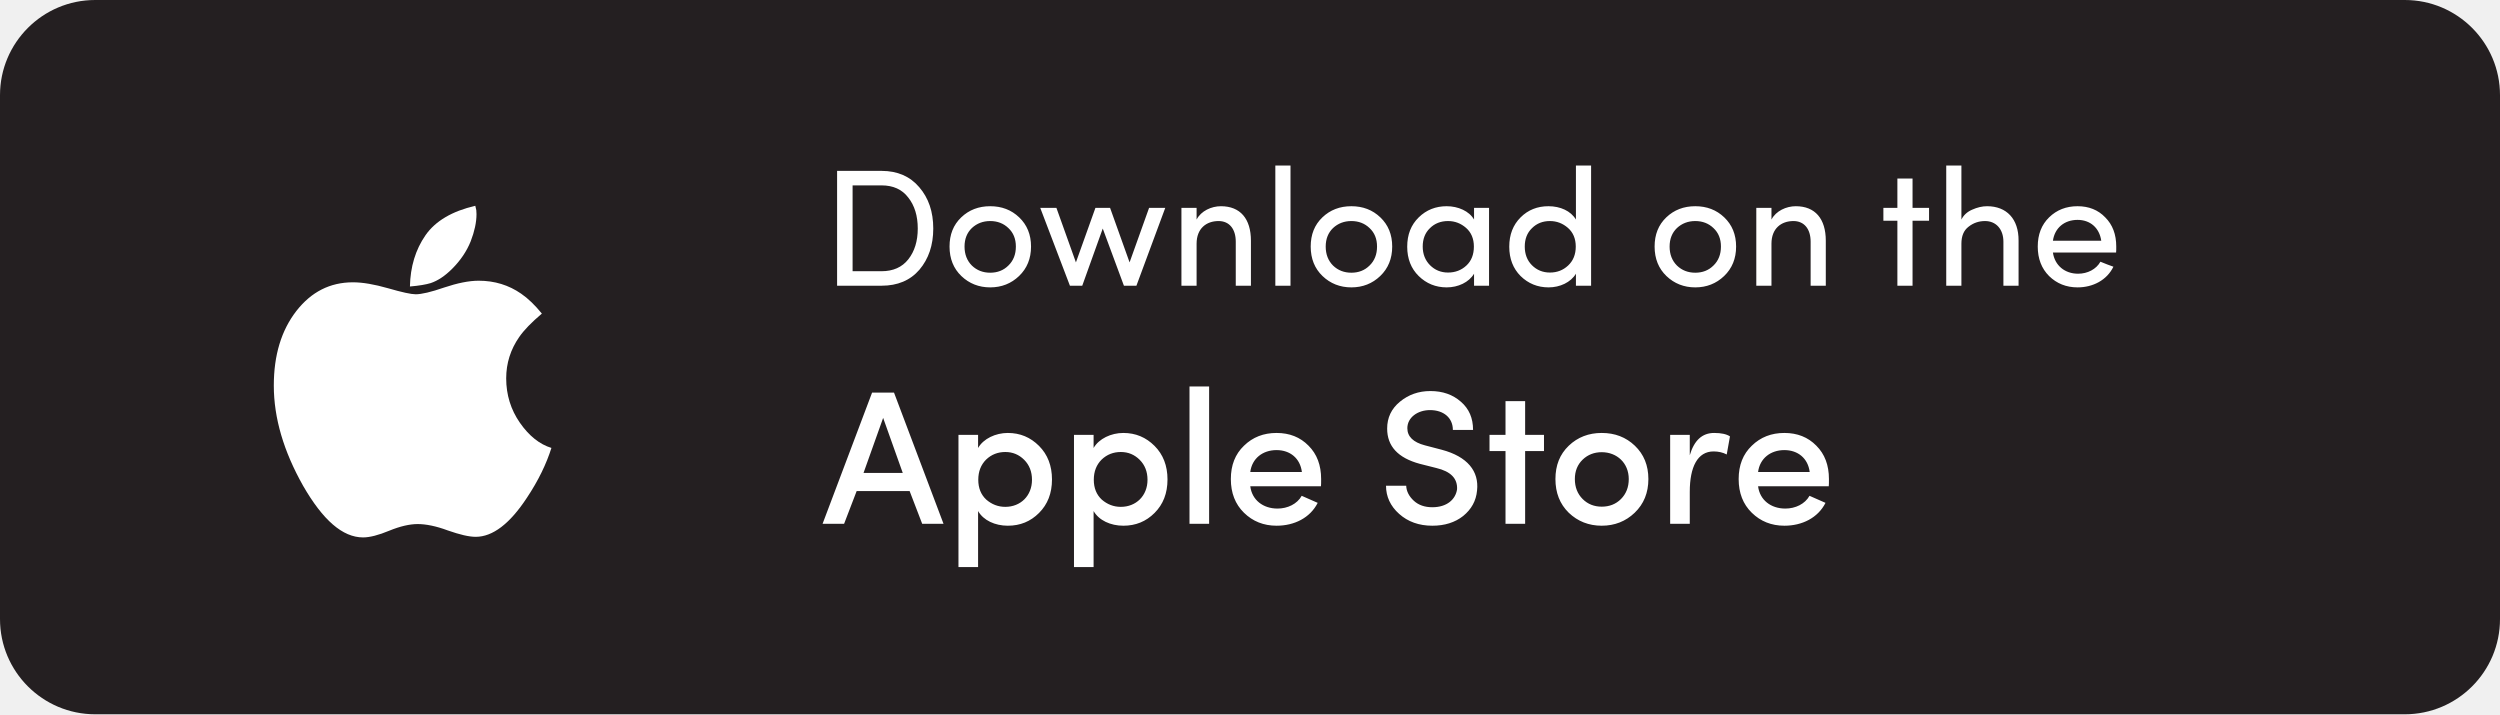
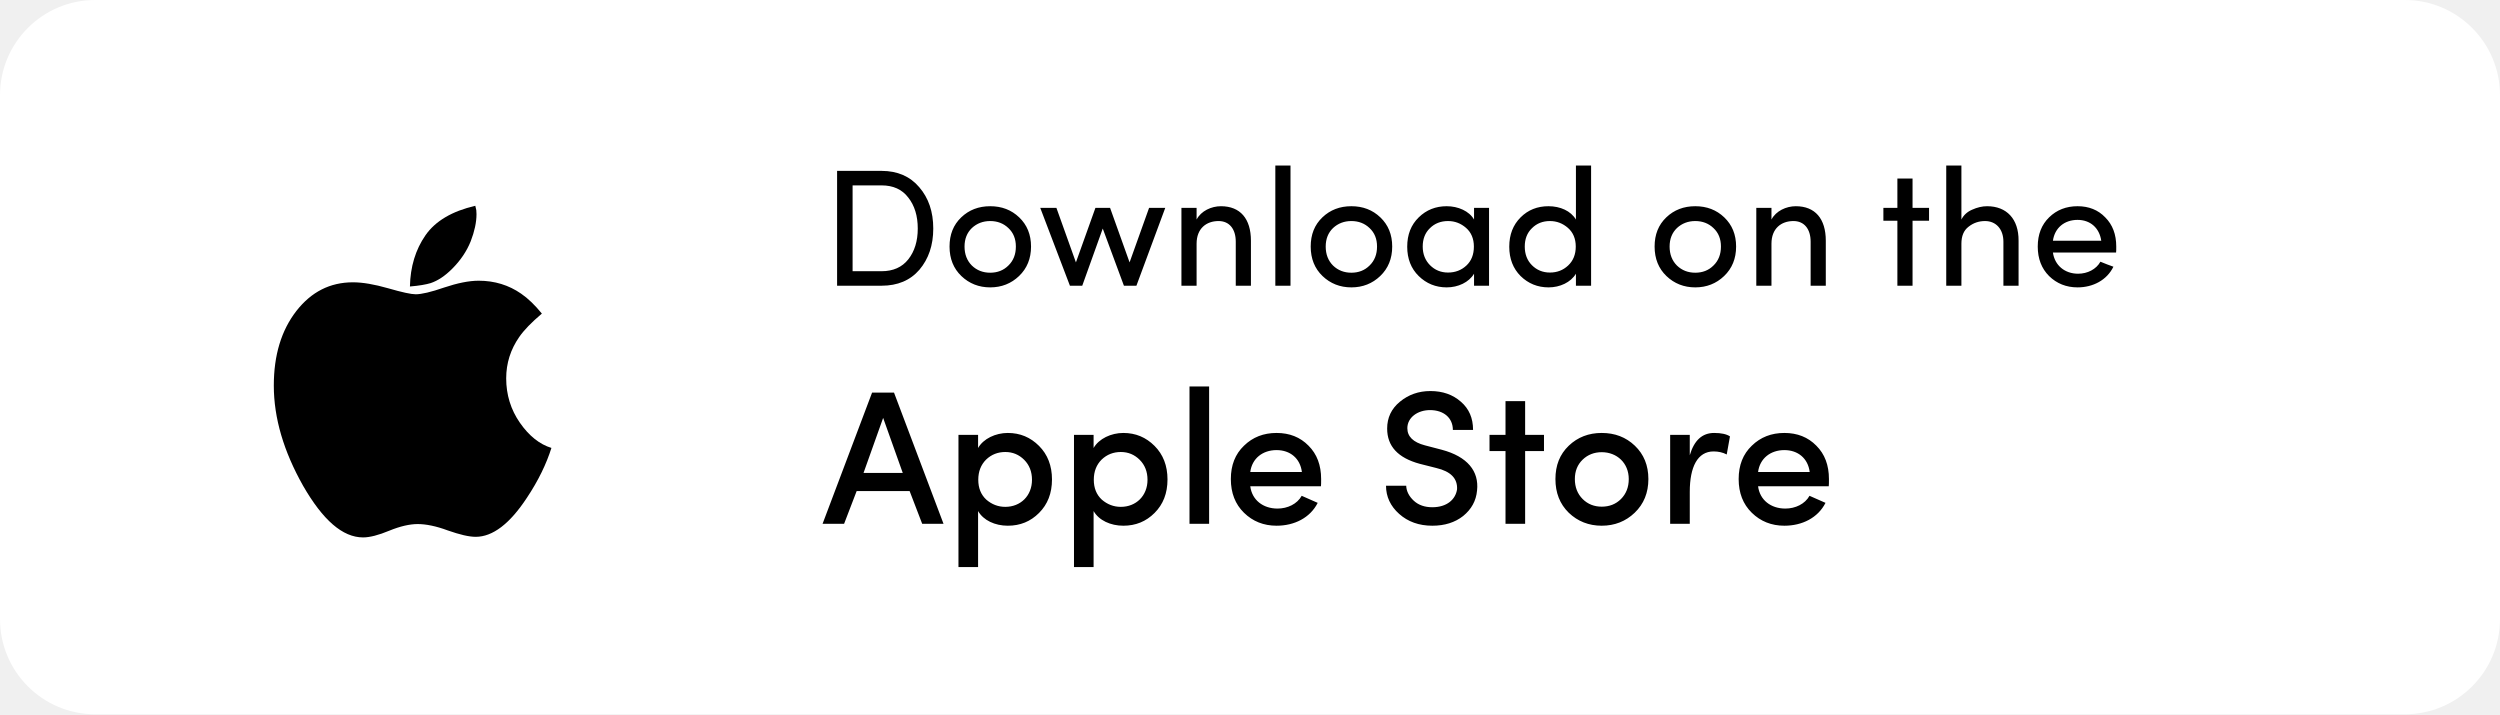
<svg xmlns="http://www.w3.org/2000/svg" width="210" height="60" viewBox="0 0 210 60" fill="none">
-   <rect width="210" height="60" rx="8" fill="#241f21" />
-   <path d="M74.054 24C75.398 24 76.462 23.552 77.232 22.656C78.002 21.746 78.394 20.598 78.394 19.198C78.394 17.784 78.002 16.636 77.218 15.726C76.448 14.816 75.384 14.354 74.054 14.354H70.316V24H74.054ZM71.618 15.572H74.054C75.02 15.572 75.776 15.908 76.294 16.594C76.826 17.266 77.092 18.134 77.092 19.198C77.092 20.248 76.826 21.116 76.294 21.788C75.776 22.446 75.02 22.782 74.054 22.782H71.618V15.572ZM79.761 20.71C79.761 21.732 80.097 22.558 80.755 23.188C81.413 23.818 82.225 24.14 83.177 24.14C84.129 24.14 84.941 23.818 85.599 23.188C86.271 22.544 86.607 21.718 86.607 20.71C86.607 19.702 86.271 18.89 85.613 18.26C84.955 17.63 84.143 17.322 83.177 17.322C82.211 17.322 81.399 17.63 80.741 18.26C80.083 18.89 79.761 19.702 79.761 20.71ZM85.333 20.71C85.333 21.368 85.123 21.9 84.703 22.306C84.297 22.712 83.779 22.908 83.177 22.908C82.575 22.908 82.057 22.712 81.637 22.306C81.231 21.9 81.021 21.368 81.021 20.71C81.021 20.066 81.231 19.548 81.637 19.156C82.057 18.764 82.575 18.568 83.177 18.568C83.779 18.568 84.297 18.764 84.703 19.156C85.123 19.548 85.333 20.066 85.333 20.71ZM97.881 17.462H96.523L94.885 22.04L93.247 17.462H92.015L90.377 22.04L88.739 17.462H87.381L89.873 24H90.909L92.631 19.198L94.409 24H95.459L97.881 17.462ZM100.514 20.472C100.514 19.184 101.34 18.568 102.362 18.568C103.258 18.568 103.804 19.226 103.804 20.304V24H105.078V20.22C105.078 18.372 104.182 17.322 102.558 17.322C101.76 17.322 100.892 17.714 100.514 18.442V17.462H99.24V24H100.514V20.472ZM107.128 24H108.402V13.906H107.128V24ZM110.099 20.71C110.099 21.732 110.435 22.558 111.093 23.188C111.751 23.818 112.563 24.14 113.515 24.14C114.467 24.14 115.279 23.818 115.937 23.188C116.609 22.544 116.945 21.718 116.945 20.71C116.945 19.702 116.609 18.89 115.951 18.26C115.293 17.63 114.481 17.322 113.515 17.322C112.549 17.322 111.737 17.63 111.079 18.26C110.421 18.89 110.099 19.702 110.099 20.71ZM115.671 20.71C115.671 21.368 115.461 21.9 115.041 22.306C114.635 22.712 114.117 22.908 113.515 22.908C112.913 22.908 112.395 22.712 111.975 22.306C111.569 21.9 111.359 21.368 111.359 20.71C111.359 20.066 111.569 19.548 111.975 19.156C112.395 18.764 112.913 18.568 113.515 18.568C114.117 18.568 114.635 18.764 115.041 19.156C115.461 19.548 115.671 20.066 115.671 20.71ZM125.08 24V17.462H123.82V18.442C123.414 17.728 122.476 17.322 121.524 17.322C120.6 17.322 119.816 17.63 119.172 18.26C118.528 18.89 118.206 19.702 118.206 20.724C118.206 21.732 118.528 22.558 119.172 23.188C119.816 23.818 120.6 24.14 121.524 24.14C122.476 24.14 123.386 23.72 123.82 22.992V24H125.08ZM123.806 20.71C123.806 21.382 123.596 21.914 123.176 22.306C122.756 22.698 122.238 22.894 121.636 22.894C121.034 22.894 120.53 22.684 120.124 22.278C119.718 21.872 119.508 21.34 119.508 20.71C119.508 20.08 119.704 19.562 120.11 19.17C120.516 18.764 121.034 18.568 121.636 18.568C122.21 18.568 122.714 18.764 123.148 19.142C123.582 19.52 123.806 20.052 123.806 20.71ZM133.652 24V13.906H132.378V18.442C131.944 17.714 131.062 17.322 130.068 17.322C129.144 17.322 128.36 17.63 127.73 18.26C127.1 18.89 126.778 19.702 126.778 20.724C126.778 21.732 127.1 22.558 127.73 23.188C128.374 23.818 129.158 24.14 130.082 24.14C131.034 24.14 131.944 23.72 132.378 22.992V24H133.652ZM130.194 18.568C130.768 18.568 131.272 18.764 131.706 19.142C132.14 19.52 132.364 20.052 132.364 20.71C132.364 21.368 132.154 21.9 131.72 22.306C131.3 22.698 130.796 22.894 130.194 22.894C129.592 22.894 129.088 22.684 128.682 22.278C128.276 21.872 128.08 21.34 128.08 20.71C128.08 20.08 128.276 19.562 128.682 19.17C129.088 18.764 129.592 18.568 130.194 18.568ZM138.987 20.71C138.987 21.732 139.323 22.558 139.981 23.188C140.639 23.818 141.451 24.14 142.403 24.14C143.355 24.14 144.167 23.818 144.825 23.188C145.497 22.544 145.833 21.718 145.833 20.71C145.833 19.702 145.497 18.89 144.839 18.26C144.181 17.63 143.369 17.322 142.403 17.322C141.437 17.322 140.625 17.63 139.967 18.26C139.309 18.89 138.987 19.702 138.987 20.71ZM144.559 20.71C144.559 21.368 144.349 21.9 143.929 22.306C143.523 22.712 143.005 22.908 142.403 22.908C141.801 22.908 141.283 22.712 140.863 22.306C140.457 21.9 140.247 21.368 140.247 20.71C140.247 20.066 140.457 19.548 140.863 19.156C141.283 18.764 141.801 18.568 142.403 18.568C143.005 18.568 143.523 18.764 143.929 19.156C144.349 19.548 144.559 20.066 144.559 20.71ZM148.803 20.472C148.803 19.184 149.629 18.568 150.651 18.568C151.547 18.568 152.093 19.226 152.093 20.304V24H153.367V20.22C153.367 18.372 152.471 17.322 150.847 17.322C150.049 17.322 149.181 17.714 148.803 18.442V17.462H147.529V24H148.803V20.472ZM160.654 14.998H159.38V17.462H158.204V18.54H159.38V24H160.654V18.54H162.04V17.462H160.654V14.998ZM164.758 20.472C164.758 19.828 164.954 19.352 165.36 19.044C165.766 18.722 166.228 18.568 166.746 18.568C167.656 18.568 168.286 19.24 168.286 20.304V24H169.56V20.22C169.574 18.386 168.552 17.322 166.914 17.322C166.508 17.322 166.088 17.42 165.654 17.616C165.234 17.798 164.94 18.078 164.758 18.442V13.906H163.484V24H164.758V20.472ZM172.445 20.22C172.599 19.142 173.411 18.47 174.517 18.47C175.581 18.47 176.351 19.142 176.505 20.22H172.445ZM177.765 20.71C177.765 19.688 177.457 18.876 176.841 18.26C176.239 17.63 175.455 17.322 174.517 17.322C173.565 17.322 172.767 17.63 172.123 18.26C171.493 18.876 171.171 19.688 171.171 20.71C171.171 21.732 171.493 22.558 172.123 23.188C172.767 23.818 173.565 24.14 174.517 24.14C175.819 24.14 176.981 23.524 177.527 22.404L176.995 22.208C176.743 22.11 176.561 22.026 176.435 21.984C176.085 22.614 175.357 22.992 174.559 22.992C173.439 22.992 172.599 22.292 172.445 21.214H177.751C177.765 21.116 177.765 20.948 177.765 20.71Z" fill="white" />
-   <path d="M46.32 37.626C45.333 37.325 44.445 36.622 43.675 35.517C42.905 34.412 42.52 33.156 42.52 31.784C42.52 30.511 42.888 29.356 43.608 28.318C44.01 27.732 44.646 27.079 45.517 26.343C44.947 25.64 44.362 25.07 43.776 24.669C42.738 23.949 41.549 23.58 40.21 23.58C39.389 23.58 38.419 23.781 37.314 24.15C36.209 24.535 35.405 24.719 34.92 24.719C34.535 24.719 33.764 24.551 32.609 24.216C31.438 23.882 30.466 23.714 29.646 23.714C27.721 23.714 26.147 24.518 24.892 26.125C23.636 27.749 23 29.825 23 32.386C23 35.132 23.837 37.928 25.461 40.807C27.118 43.686 28.776 45.143 30.5 45.143C31.052 45.143 31.789 44.959 32.71 44.574C33.614 44.205 34.417 44.021 35.087 44.021C35.773 44.021 36.627 44.189 37.615 44.557C38.619 44.908 39.389 45.093 39.959 45.093C41.382 45.093 42.821 44.005 44.261 41.811C45.232 40.355 45.902 38.949 46.32 37.626ZM40.026 17.989C40.026 17.872 40.009 17.771 40.009 17.654C39.992 17.554 39.959 17.436 39.925 17.286C37.983 17.738 36.577 18.558 35.74 19.763C34.903 20.969 34.468 22.409 34.434 24.066C35.221 23.999 35.79 23.898 36.175 23.781C36.778 23.58 37.381 23.179 37.983 22.576C38.686 21.873 39.205 21.103 39.54 20.266C39.858 19.445 40.026 18.675 40.026 17.989Z" fill="white" />
-   <path d="M79.256 44L75.096 32.976H73.256L69.096 44H70.904L71.96 41.248H76.408L77.464 44H79.256ZM75.832 39.728H72.536L74.184 35.104L75.832 39.728ZM80.511 36.528V47.632H82.159V42.928C82.607 43.712 83.583 44.16 84.655 44.16C85.695 44.16 86.559 43.808 87.279 43.088C87.999 42.368 88.367 41.44 88.367 40.272C88.367 39.12 87.999 38.176 87.279 37.456C86.559 36.736 85.695 36.368 84.655 36.368C83.631 36.368 82.607 36.848 82.159 37.632V36.528H80.511ZM82.175 40.304C82.175 39.6 82.399 39.04 82.831 38.608C83.279 38.176 83.823 37.968 84.447 37.968C85.071 37.968 85.599 38.192 86.031 38.624C86.463 39.056 86.687 39.616 86.687 40.304C86.687 41.648 85.727 42.576 84.447 42.576C83.839 42.576 83.311 42.368 82.847 41.968C82.399 41.552 82.175 40.992 82.175 40.304ZM90.215 36.528V47.632H91.862V42.928C92.311 43.712 93.287 44.16 94.359 44.16C95.398 44.16 96.263 43.808 96.983 43.088C97.703 42.368 98.07 41.44 98.07 40.272C98.07 39.12 97.703 38.176 96.983 37.456C96.263 36.736 95.398 36.368 94.359 36.368C93.335 36.368 92.311 36.848 91.862 37.632V36.528H90.215ZM91.879 40.304C91.879 39.6 92.103 39.04 92.534 38.608C92.983 38.176 93.526 37.968 94.15 37.968C94.775 37.968 95.302 38.192 95.734 38.624C96.166 39.056 96.391 39.616 96.391 40.304C96.391 41.648 95.43 42.576 94.15 42.576C93.543 42.576 93.014 42.368 92.55 41.968C92.103 41.552 91.879 40.992 91.879 40.304ZM101.566 44V32.464H99.918V44H101.566ZM110.975 40.24C110.975 39.072 110.623 38.144 109.919 37.44C109.215 36.72 108.319 36.368 107.231 36.368C106.143 36.368 105.231 36.72 104.495 37.44C103.759 38.144 103.391 39.072 103.391 40.24C103.391 41.408 103.759 42.352 104.495 43.072C105.231 43.792 106.143 44.16 107.231 44.16C108.719 44.16 110.047 43.504 110.687 42.24L109.343 41.648C108.959 42.336 108.159 42.72 107.311 42.72C106.095 42.72 105.167 42 105.023 40.848H110.959C110.975 40.736 110.975 40.544 110.975 40.24ZM105.023 39.648C105.167 38.512 106.063 37.808 107.231 37.808C108.367 37.808 109.215 38.496 109.359 39.648H105.023ZM116.425 40.8C116.425 41.712 116.793 42.512 117.529 43.168C118.265 43.824 119.193 44.16 120.313 44.16C121.353 44.16 122.217 43.888 122.905 43.344C123.593 42.784 123.993 42.08 124.073 41.2C124.249 39.584 123.273 38.352 121.097 37.776L119.689 37.408C118.713 37.152 118.217 36.672 118.217 35.968C118.217 35.072 119.081 34.448 120.121 34.448C121.273 34.448 122.041 35.104 122.041 36.112H123.737C123.737 35.12 123.401 34.336 122.713 33.744C122.041 33.152 121.193 32.848 120.153 32.848C119.161 32.848 118.313 33.152 117.593 33.744C116.873 34.336 116.521 35.088 116.521 36C116.521 37.488 117.433 38.464 119.257 38.96L120.649 39.312C121.865 39.6 122.441 40.192 122.393 41.104C122.265 41.952 121.545 42.608 120.313 42.608C119.689 42.608 119.161 42.432 118.761 42.064C118.361 41.696 118.137 41.264 118.121 40.8H116.425ZM126.463 33.696V36.528H125.119V37.888H126.463V44H128.111V37.888H129.695V36.528H128.111V33.696H126.463ZM134.544 42.56C133.92 42.56 133.376 42.352 132.944 41.92C132.512 41.488 132.288 40.928 132.288 40.24C132.288 39.568 132.512 39.024 132.944 38.608C133.376 38.192 133.92 37.984 134.544 37.984C135.824 37.984 136.816 38.896 136.816 40.24C136.816 40.928 136.592 41.488 136.16 41.92C135.728 42.352 135.184 42.56 134.544 42.56ZM134.544 36.368C133.456 36.368 132.528 36.72 131.776 37.44C131.024 38.16 130.656 39.088 130.656 40.24C130.656 41.392 131.024 42.336 131.776 43.072C132.528 43.792 133.456 44.16 134.544 44.16C135.632 44.16 136.56 43.792 137.312 43.072C138.08 42.336 138.464 41.392 138.464 40.24C138.464 39.088 138.08 38.16 137.328 37.44C136.576 36.72 135.648 36.368 134.544 36.368ZM141.941 41.312C141.941 39.216 142.597 37.92 143.941 37.92C144.341 37.92 144.709 38 145.045 38.176L145.317 36.656C145.029 36.464 144.581 36.368 143.989 36.368C142.981 36.368 142.309 36.992 141.941 38.24V36.528H140.293V44H141.941V41.312ZM153.631 40.24C153.631 39.072 153.279 38.144 152.575 37.44C151.871 36.72 150.975 36.368 149.887 36.368C148.799 36.368 147.887 36.72 147.151 37.44C146.415 38.144 146.047 39.072 146.047 40.24C146.047 41.408 146.415 42.352 147.151 43.072C147.887 43.792 148.799 44.16 149.887 44.16C151.375 44.16 152.703 43.504 153.343 42.24L151.999 41.648C151.615 42.336 150.815 42.72 149.967 42.72C148.751 42.72 147.823 42 147.679 40.848H153.615C153.631 40.736 153.631 40.544 153.631 40.24ZM147.679 39.648C147.823 38.512 148.719 37.808 149.887 37.808C151.023 37.808 151.871 38.496 152.015 39.648H147.679Z" fill="white" />
+   <rect width="210" height="60" rx="8" fill="#ffffffff" />
+   <path d="M74.054 24C75.398 24 76.462 23.552 77.232 22.656C78.002 21.746 78.394 20.598 78.394 19.198C78.394 17.784 78.002 16.636 77.218 15.726C76.448 14.816 75.384 14.354 74.054 14.354H70.316V24H74.054ZM71.618 15.572H74.054C75.02 15.572 75.776 15.908 76.294 16.594C76.826 17.266 77.092 18.134 77.092 19.198C77.092 20.248 76.826 21.116 76.294 21.788C75.776 22.446 75.02 22.782 74.054 22.782H71.618V15.572ZM79.761 20.71C79.761 21.732 80.097 22.558 80.755 23.188C81.413 23.818 82.225 24.14 83.177 24.14C84.129 24.14 84.941 23.818 85.599 23.188C86.271 22.544 86.607 21.718 86.607 20.71C86.607 19.702 86.271 18.89 85.613 18.26C84.955 17.63 84.143 17.322 83.177 17.322C82.211 17.322 81.399 17.63 80.741 18.26C80.083 18.89 79.761 19.702 79.761 20.71ZM85.333 20.71C85.333 21.368 85.123 21.9 84.703 22.306C84.297 22.712 83.779 22.908 83.177 22.908C82.575 22.908 82.057 22.712 81.637 22.306C81.231 21.9 81.021 21.368 81.021 20.71C81.021 20.066 81.231 19.548 81.637 19.156C82.057 18.764 82.575 18.568 83.177 18.568C83.779 18.568 84.297 18.764 84.703 19.156C85.123 19.548 85.333 20.066 85.333 20.71ZM97.881 17.462H96.523L94.885 22.04L93.247 17.462H92.015L90.377 22.04L88.739 17.462H87.381L89.873 24H90.909L92.631 19.198L94.409 24H95.459L97.881 17.462ZM100.514 20.472C100.514 19.184 101.34 18.568 102.362 18.568C103.258 18.568 103.804 19.226 103.804 20.304V24H105.078V20.22C105.078 18.372 104.182 17.322 102.558 17.322C101.76 17.322 100.892 17.714 100.514 18.442V17.462H99.24V24H100.514V20.472ZM107.128 24H108.402V13.906H107.128V24ZM110.099 20.71C110.099 21.732 110.435 22.558 111.093 23.188C111.751 23.818 112.563 24.14 113.515 24.14C114.467 24.14 115.279 23.818 115.937 23.188C116.609 22.544 116.945 21.718 116.945 20.71C116.945 19.702 116.609 18.89 115.951 18.26C115.293 17.63 114.481 17.322 113.515 17.322C112.549 17.322 111.737 17.63 111.079 18.26C110.421 18.89 110.099 19.702 110.099 20.71ZM115.671 20.71C115.671 21.368 115.461 21.9 115.041 22.306C114.635 22.712 114.117 22.908 113.515 22.908C112.913 22.908 112.395 22.712 111.975 22.306C111.569 21.9 111.359 21.368 111.359 20.71C111.359 20.066 111.569 19.548 111.975 19.156C112.395 18.764 112.913 18.568 113.515 18.568C114.117 18.568 114.635 18.764 115.041 19.156C115.461 19.548 115.671 20.066 115.671 20.71ZM125.08 24V17.462H123.82V18.442C123.414 17.728 122.476 17.322 121.524 17.322C120.6 17.322 119.816 17.63 119.172 18.26C118.528 18.89 118.206 19.702 118.206 20.724C118.206 21.732 118.528 22.558 119.172 23.188C119.816 23.818 120.6 24.14 121.524 24.14C122.476 24.14 123.386 23.72 123.82 22.992V24H125.08ZM123.806 20.71C123.806 21.382 123.596 21.914 123.176 22.306C122.756 22.698 122.238 22.894 121.636 22.894C121.034 22.894 120.53 22.684 120.124 22.278C119.718 21.872 119.508 21.34 119.508 20.71C119.508 20.08 119.704 19.562 120.11 19.17C120.516 18.764 121.034 18.568 121.636 18.568C122.21 18.568 122.714 18.764 123.148 19.142C123.582 19.52 123.806 20.052 123.806 20.71ZM133.652 24V13.906H132.378V18.442C131.944 17.714 131.062 17.322 130.068 17.322C129.144 17.322 128.36 17.63 127.73 18.26C127.1 18.89 126.778 19.702 126.778 20.724C126.778 21.732 127.1 22.558 127.73 23.188C128.374 23.818 129.158 24.14 130.082 24.14C131.034 24.14 131.944 23.72 132.378 22.992V24H133.652ZM130.194 18.568C130.768 18.568 131.272 18.764 131.706 19.142C132.14 19.52 132.364 20.052 132.364 20.71C132.364 21.368 132.154 21.9 131.72 22.306C131.3 22.698 130.796 22.894 130.194 22.894C129.592 22.894 129.088 22.684 128.682 22.278C128.276 21.872 128.08 21.34 128.08 20.71C128.08 20.08 128.276 19.562 128.682 19.17C129.088 18.764 129.592 18.568 130.194 18.568ZM138.987 20.71C138.987 21.732 139.323 22.558 139.981 23.188C140.639 23.818 141.451 24.14 142.403 24.14C143.355 24.14 144.167 23.818 144.825 23.188C145.497 22.544 145.833 21.718 145.833 20.71C145.833 19.702 145.497 18.89 144.839 18.26C144.181 17.63 143.369 17.322 142.403 17.322C141.437 17.322 140.625 17.63 139.967 18.26C139.309 18.89 138.987 19.702 138.987 20.71ZM144.559 20.71C144.559 21.368 144.349 21.9 143.929 22.306C143.523 22.712 143.005 22.908 142.403 22.908C141.801 22.908 141.283 22.712 140.863 22.306C140.457 21.9 140.247 21.368 140.247 20.71C140.247 20.066 140.457 19.548 140.863 19.156C141.283 18.764 141.801 18.568 142.403 18.568C143.005 18.568 143.523 18.764 143.929 19.156C144.349 19.548 144.559 20.066 144.559 20.71ZM148.803 20.472C148.803 19.184 149.629 18.568 150.651 18.568C151.547 18.568 152.093 19.226 152.093 20.304V24H153.367V20.22C153.367 18.372 152.471 17.322 150.847 17.322C150.049 17.322 149.181 17.714 148.803 18.442V17.462H147.529V24H148.803V20.472ZM160.654 14.998H159.38V17.462H158.204V18.54H159.38V24H160.654V18.54H162.04V17.462H160.654V14.998ZM164.758 20.472C164.758 19.828 164.954 19.352 165.36 19.044C165.766 18.722 166.228 18.568 166.746 18.568C167.656 18.568 168.286 19.24 168.286 20.304V24H169.56V20.22C169.574 18.386 168.552 17.322 166.914 17.322C166.508 17.322 166.088 17.42 165.654 17.616C165.234 17.798 164.94 18.078 164.758 18.442V13.906H163.484V24H164.758V20.472ZM172.445 20.22C172.599 19.142 173.411 18.47 174.517 18.47C175.581 18.47 176.351 19.142 176.505 20.22H172.445ZM177.765 20.71C177.765 19.688 177.457 18.876 176.841 18.26C176.239 17.63 175.455 17.322 174.517 17.322C173.565 17.322 172.767 17.63 172.123 18.26C171.493 18.876 171.171 19.688 171.171 20.71C171.171 21.732 171.493 22.558 172.123 23.188C172.767 23.818 173.565 24.14 174.517 24.14C175.819 24.14 176.981 23.524 177.527 22.404L176.995 22.208C176.743 22.11 176.561 22.026 176.435 21.984C176.085 22.614 175.357 22.992 174.559 22.992C173.439 22.992 172.599 22.292 172.445 21.214H177.751C177.765 21.116 177.765 20.948 177.765 20.71Z" fill="black" />
+   <path d="M46.32 37.626C45.333 37.325 44.445 36.622 43.675 35.517C42.905 34.412 42.52 33.156 42.52 31.784C42.52 30.511 42.888 29.356 43.608 28.318C44.01 27.732 44.646 27.079 45.517 26.343C44.947 25.64 44.362 25.07 43.776 24.669C42.738 23.949 41.549 23.58 40.21 23.58C39.389 23.58 38.419 23.781 37.314 24.15C36.209 24.535 35.405 24.719 34.92 24.719C34.535 24.719 33.764 24.551 32.609 24.216C31.438 23.882 30.466 23.714 29.646 23.714C27.721 23.714 26.147 24.518 24.892 26.125C23.636 27.749 23 29.825 23 32.386C23 35.132 23.837 37.928 25.461 40.807C27.118 43.686 28.776 45.143 30.5 45.143C31.052 45.143 31.789 44.959 32.71 44.574C33.614 44.205 34.417 44.021 35.087 44.021C35.773 44.021 36.627 44.189 37.615 44.557C38.619 44.908 39.389 45.093 39.959 45.093C41.382 45.093 42.821 44.005 44.261 41.811C45.232 40.355 45.902 38.949 46.32 37.626ZM40.026 17.989C40.026 17.872 40.009 17.771 40.009 17.654C39.992 17.554 39.959 17.436 39.925 17.286C37.983 17.738 36.577 18.558 35.74 19.763C34.903 20.969 34.468 22.409 34.434 24.066C35.221 23.999 35.79 23.898 36.175 23.781C36.778 23.58 37.381 23.179 37.983 22.576C38.686 21.873 39.205 21.103 39.54 20.266C39.858 19.445 40.026 18.675 40.026 17.989Z" fill="black" />
+   <path d="M79.256 44L75.096 32.976H73.256L69.096 44H70.904L71.96 41.248H76.408L77.464 44H79.256ZM75.832 39.728H72.536L74.184 35.104L75.832 39.728ZM80.511 36.528V47.632H82.159V42.928C82.607 43.712 83.583 44.16 84.655 44.16C85.695 44.16 86.559 43.808 87.279 43.088C87.999 42.368 88.367 41.44 88.367 40.272C88.367 39.12 87.999 38.176 87.279 37.456C86.559 36.736 85.695 36.368 84.655 36.368C83.631 36.368 82.607 36.848 82.159 37.632V36.528H80.511ZM82.175 40.304C82.175 39.6 82.399 39.04 82.831 38.608C83.279 38.176 83.823 37.968 84.447 37.968C85.071 37.968 85.599 38.192 86.031 38.624C86.463 39.056 86.687 39.616 86.687 40.304C86.687 41.648 85.727 42.576 84.447 42.576C83.839 42.576 83.311 42.368 82.847 41.968C82.399 41.552 82.175 40.992 82.175 40.304ZM90.215 36.528V47.632H91.862V42.928C92.311 43.712 93.287 44.16 94.359 44.16C95.398 44.16 96.263 43.808 96.983 43.088C97.703 42.368 98.07 41.44 98.07 40.272C98.07 39.12 97.703 38.176 96.983 37.456C96.263 36.736 95.398 36.368 94.359 36.368C93.335 36.368 92.311 36.848 91.862 37.632V36.528H90.215ZM91.879 40.304C91.879 39.6 92.103 39.04 92.534 38.608C92.983 38.176 93.526 37.968 94.15 37.968C94.775 37.968 95.302 38.192 95.734 38.624C96.166 39.056 96.391 39.616 96.391 40.304C96.391 41.648 95.43 42.576 94.15 42.576C93.543 42.576 93.014 42.368 92.55 41.968C92.103 41.552 91.879 40.992 91.879 40.304ZM101.566 44V32.464H99.918V44H101.566ZM110.975 40.24C110.975 39.072 110.623 38.144 109.919 37.44C109.215 36.72 108.319 36.368 107.231 36.368C106.143 36.368 105.231 36.72 104.495 37.44C103.759 38.144 103.391 39.072 103.391 40.24C103.391 41.408 103.759 42.352 104.495 43.072C105.231 43.792 106.143 44.16 107.231 44.16C108.719 44.16 110.047 43.504 110.687 42.24L109.343 41.648C108.959 42.336 108.159 42.72 107.311 42.72C106.095 42.72 105.167 42 105.023 40.848H110.959C110.975 40.736 110.975 40.544 110.975 40.24ZM105.023 39.648C105.167 38.512 106.063 37.808 107.231 37.808C108.367 37.808 109.215 38.496 109.359 39.648H105.023ZM116.425 40.8C116.425 41.712 116.793 42.512 117.529 43.168C118.265 43.824 119.193 44.16 120.313 44.16C121.353 44.16 122.217 43.888 122.905 43.344C123.593 42.784 123.993 42.08 124.073 41.2C124.249 39.584 123.273 38.352 121.097 37.776L119.689 37.408C118.713 37.152 118.217 36.672 118.217 35.968C118.217 35.072 119.081 34.448 120.121 34.448C121.273 34.448 122.041 35.104 122.041 36.112H123.737C123.737 35.12 123.401 34.336 122.713 33.744C122.041 33.152 121.193 32.848 120.153 32.848C119.161 32.848 118.313 33.152 117.593 33.744C116.873 34.336 116.521 35.088 116.521 36C116.521 37.488 117.433 38.464 119.257 38.96L120.649 39.312C121.865 39.6 122.441 40.192 122.393 41.104C122.265 41.952 121.545 42.608 120.313 42.608C119.689 42.608 119.161 42.432 118.761 42.064C118.361 41.696 118.137 41.264 118.121 40.8H116.425ZM126.463 33.696V36.528H125.119V37.888H126.463V44H128.111V37.888H129.695V36.528H128.111V33.696H126.463ZM134.544 42.56C133.92 42.56 133.376 42.352 132.944 41.92C132.512 41.488 132.288 40.928 132.288 40.24C132.288 39.568 132.512 39.024 132.944 38.608C133.376 38.192 133.92 37.984 134.544 37.984C135.824 37.984 136.816 38.896 136.816 40.24C136.816 40.928 136.592 41.488 136.16 41.92C135.728 42.352 135.184 42.56 134.544 42.56ZM134.544 36.368C133.456 36.368 132.528 36.72 131.776 37.44C131.024 38.16 130.656 39.088 130.656 40.24C130.656 41.392 131.024 42.336 131.776 43.072C132.528 43.792 133.456 44.16 134.544 44.16C135.632 44.16 136.56 43.792 137.312 43.072C138.08 42.336 138.464 41.392 138.464 40.24C138.464 39.088 138.08 38.16 137.328 37.44C136.576 36.72 135.648 36.368 134.544 36.368ZM141.941 41.312C141.941 39.216 142.597 37.92 143.941 37.92C144.341 37.92 144.709 38 145.045 38.176L145.317 36.656C145.029 36.464 144.581 36.368 143.989 36.368C142.981 36.368 142.309 36.992 141.941 38.24V36.528H140.293V44H141.941V41.312ZM153.631 40.24C153.631 39.072 153.279 38.144 152.575 37.44C151.871 36.72 150.975 36.368 149.887 36.368C148.799 36.368 147.887 36.72 147.151 37.44C146.415 38.144 146.047 39.072 146.047 40.24C146.047 41.408 146.415 42.352 147.151 43.072C147.887 43.792 148.799 44.16 149.887 44.16C151.375 44.16 152.703 43.504 153.343 42.24L151.999 41.648C151.615 42.336 150.815 42.72 149.967 42.72C148.751 42.72 147.823 42 147.679 40.848H153.615C153.631 40.736 153.631 40.544 153.631 40.24ZM147.679 39.648C147.823 38.512 148.719 37.808 149.887 37.808C151.023 37.808 151.871 38.496 152.015 39.648H147.679Z" fill="black" />
</svg>
